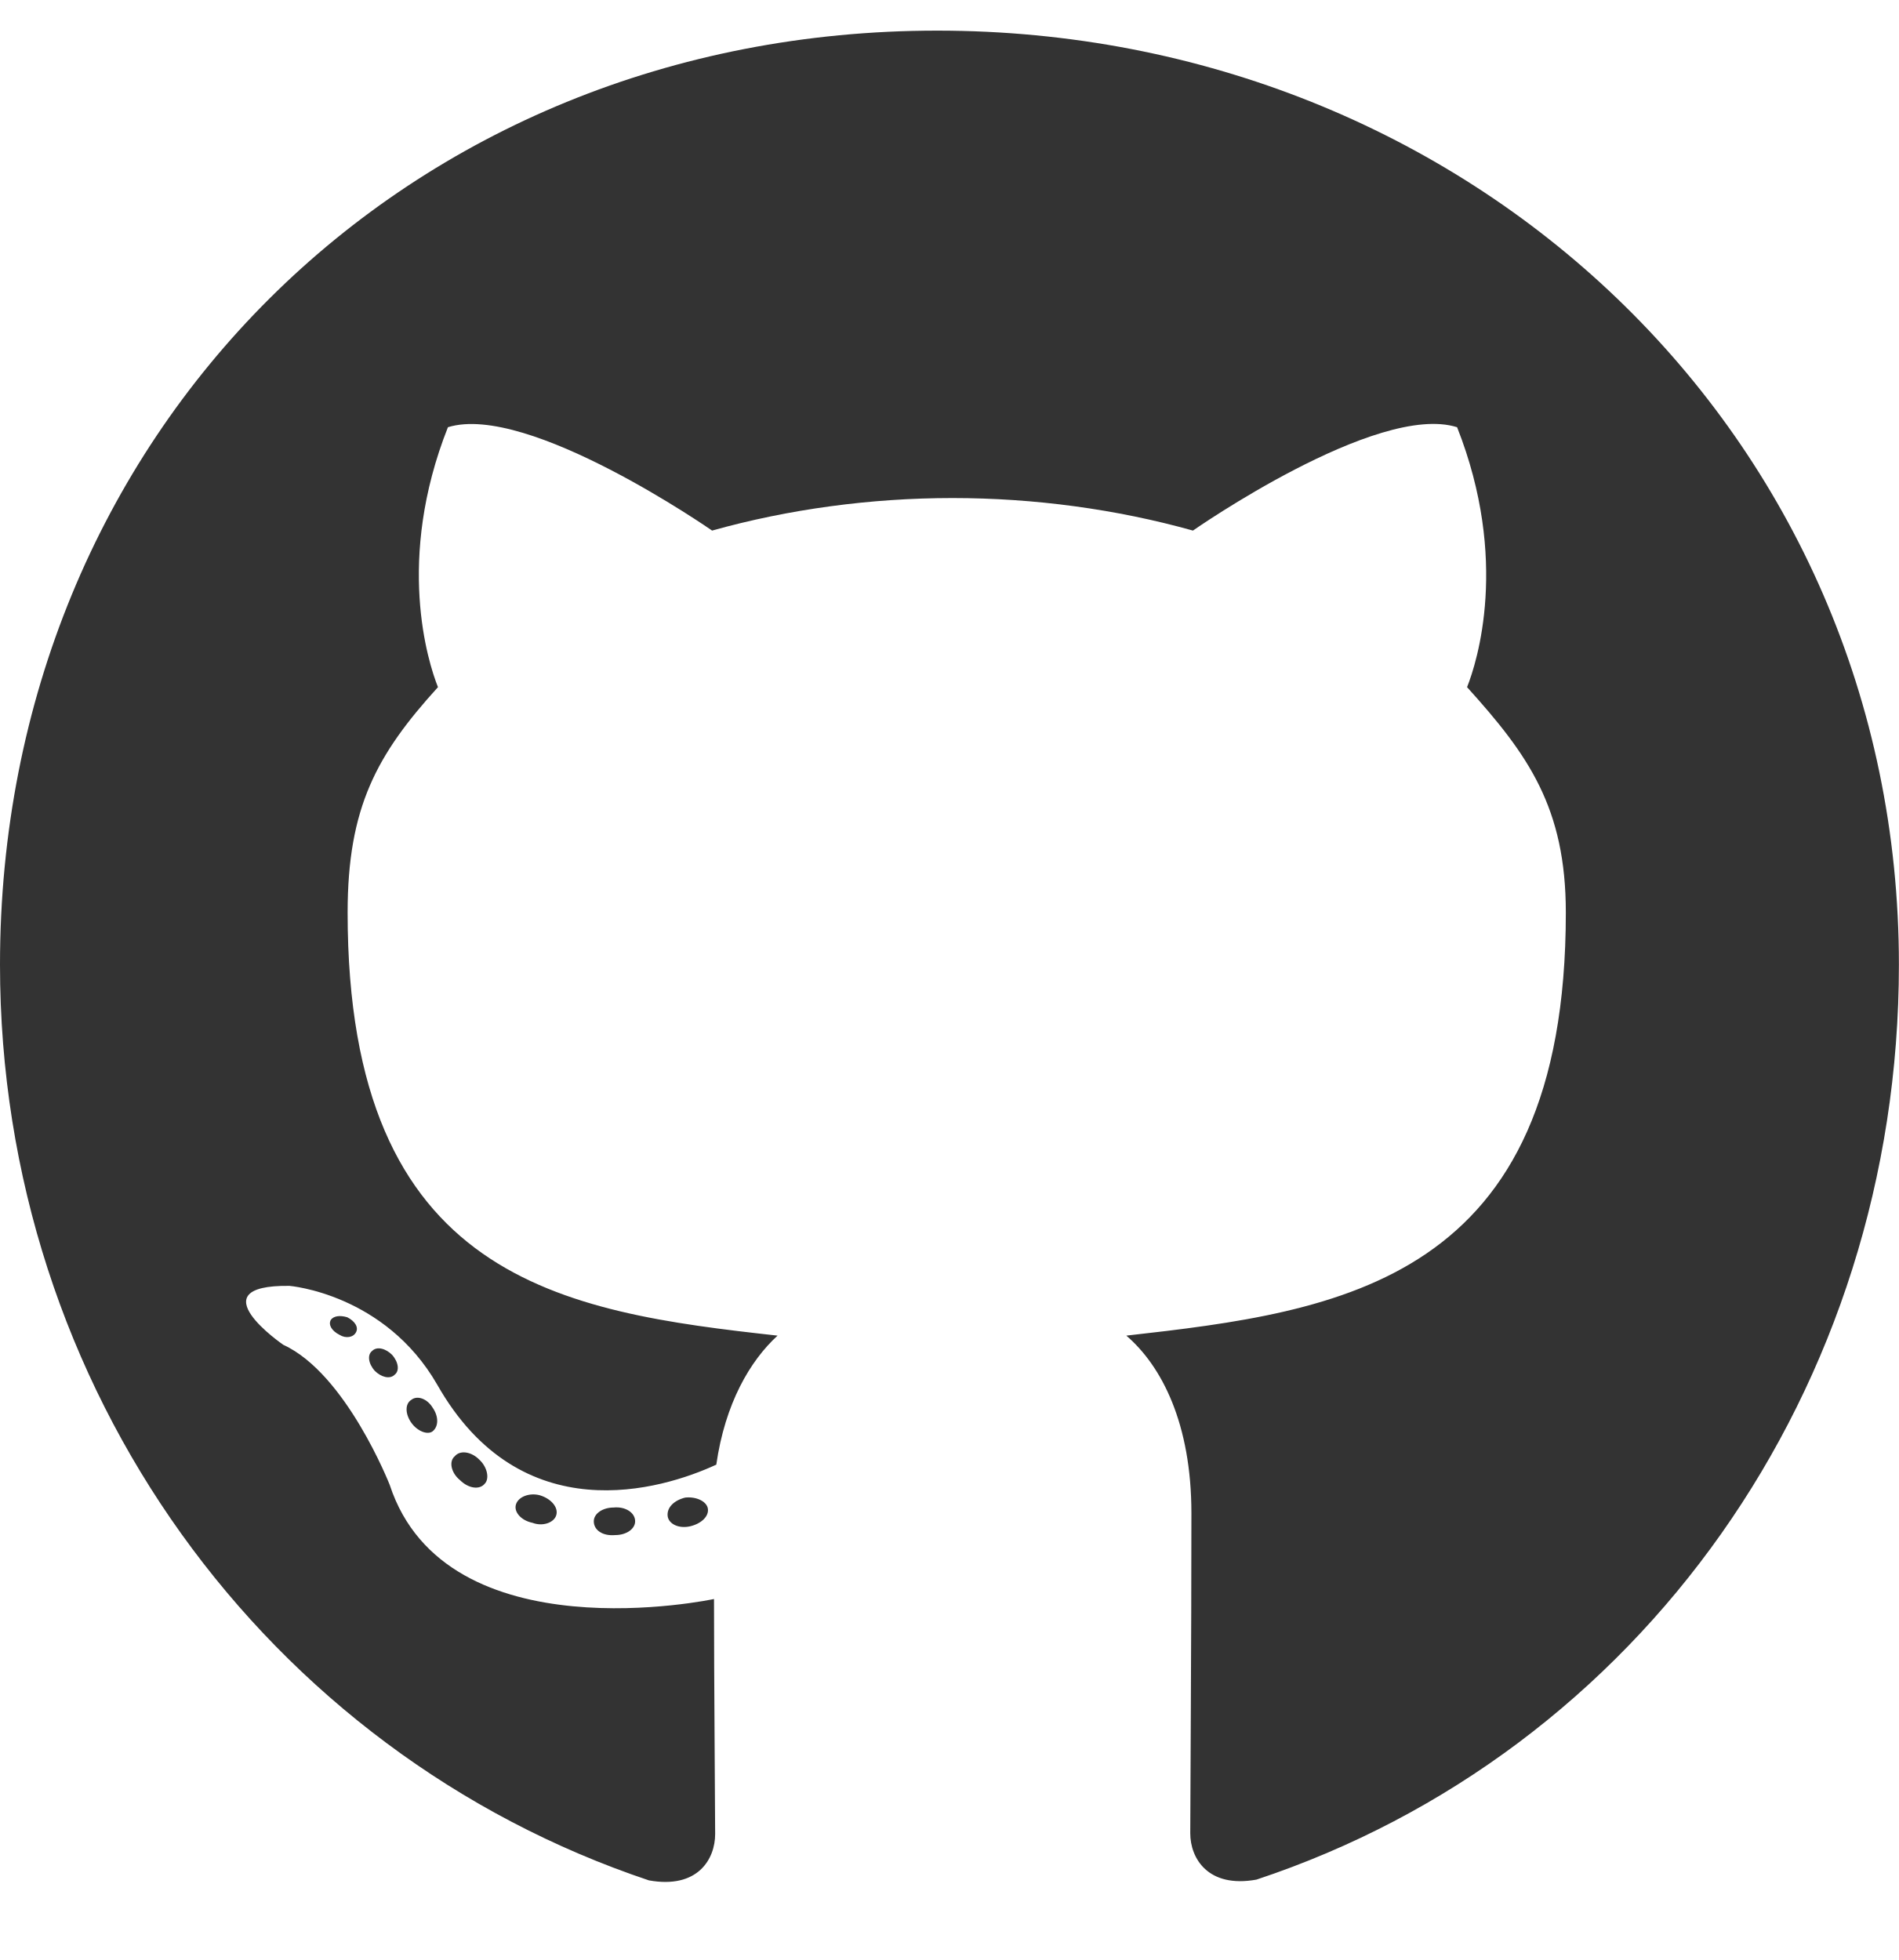
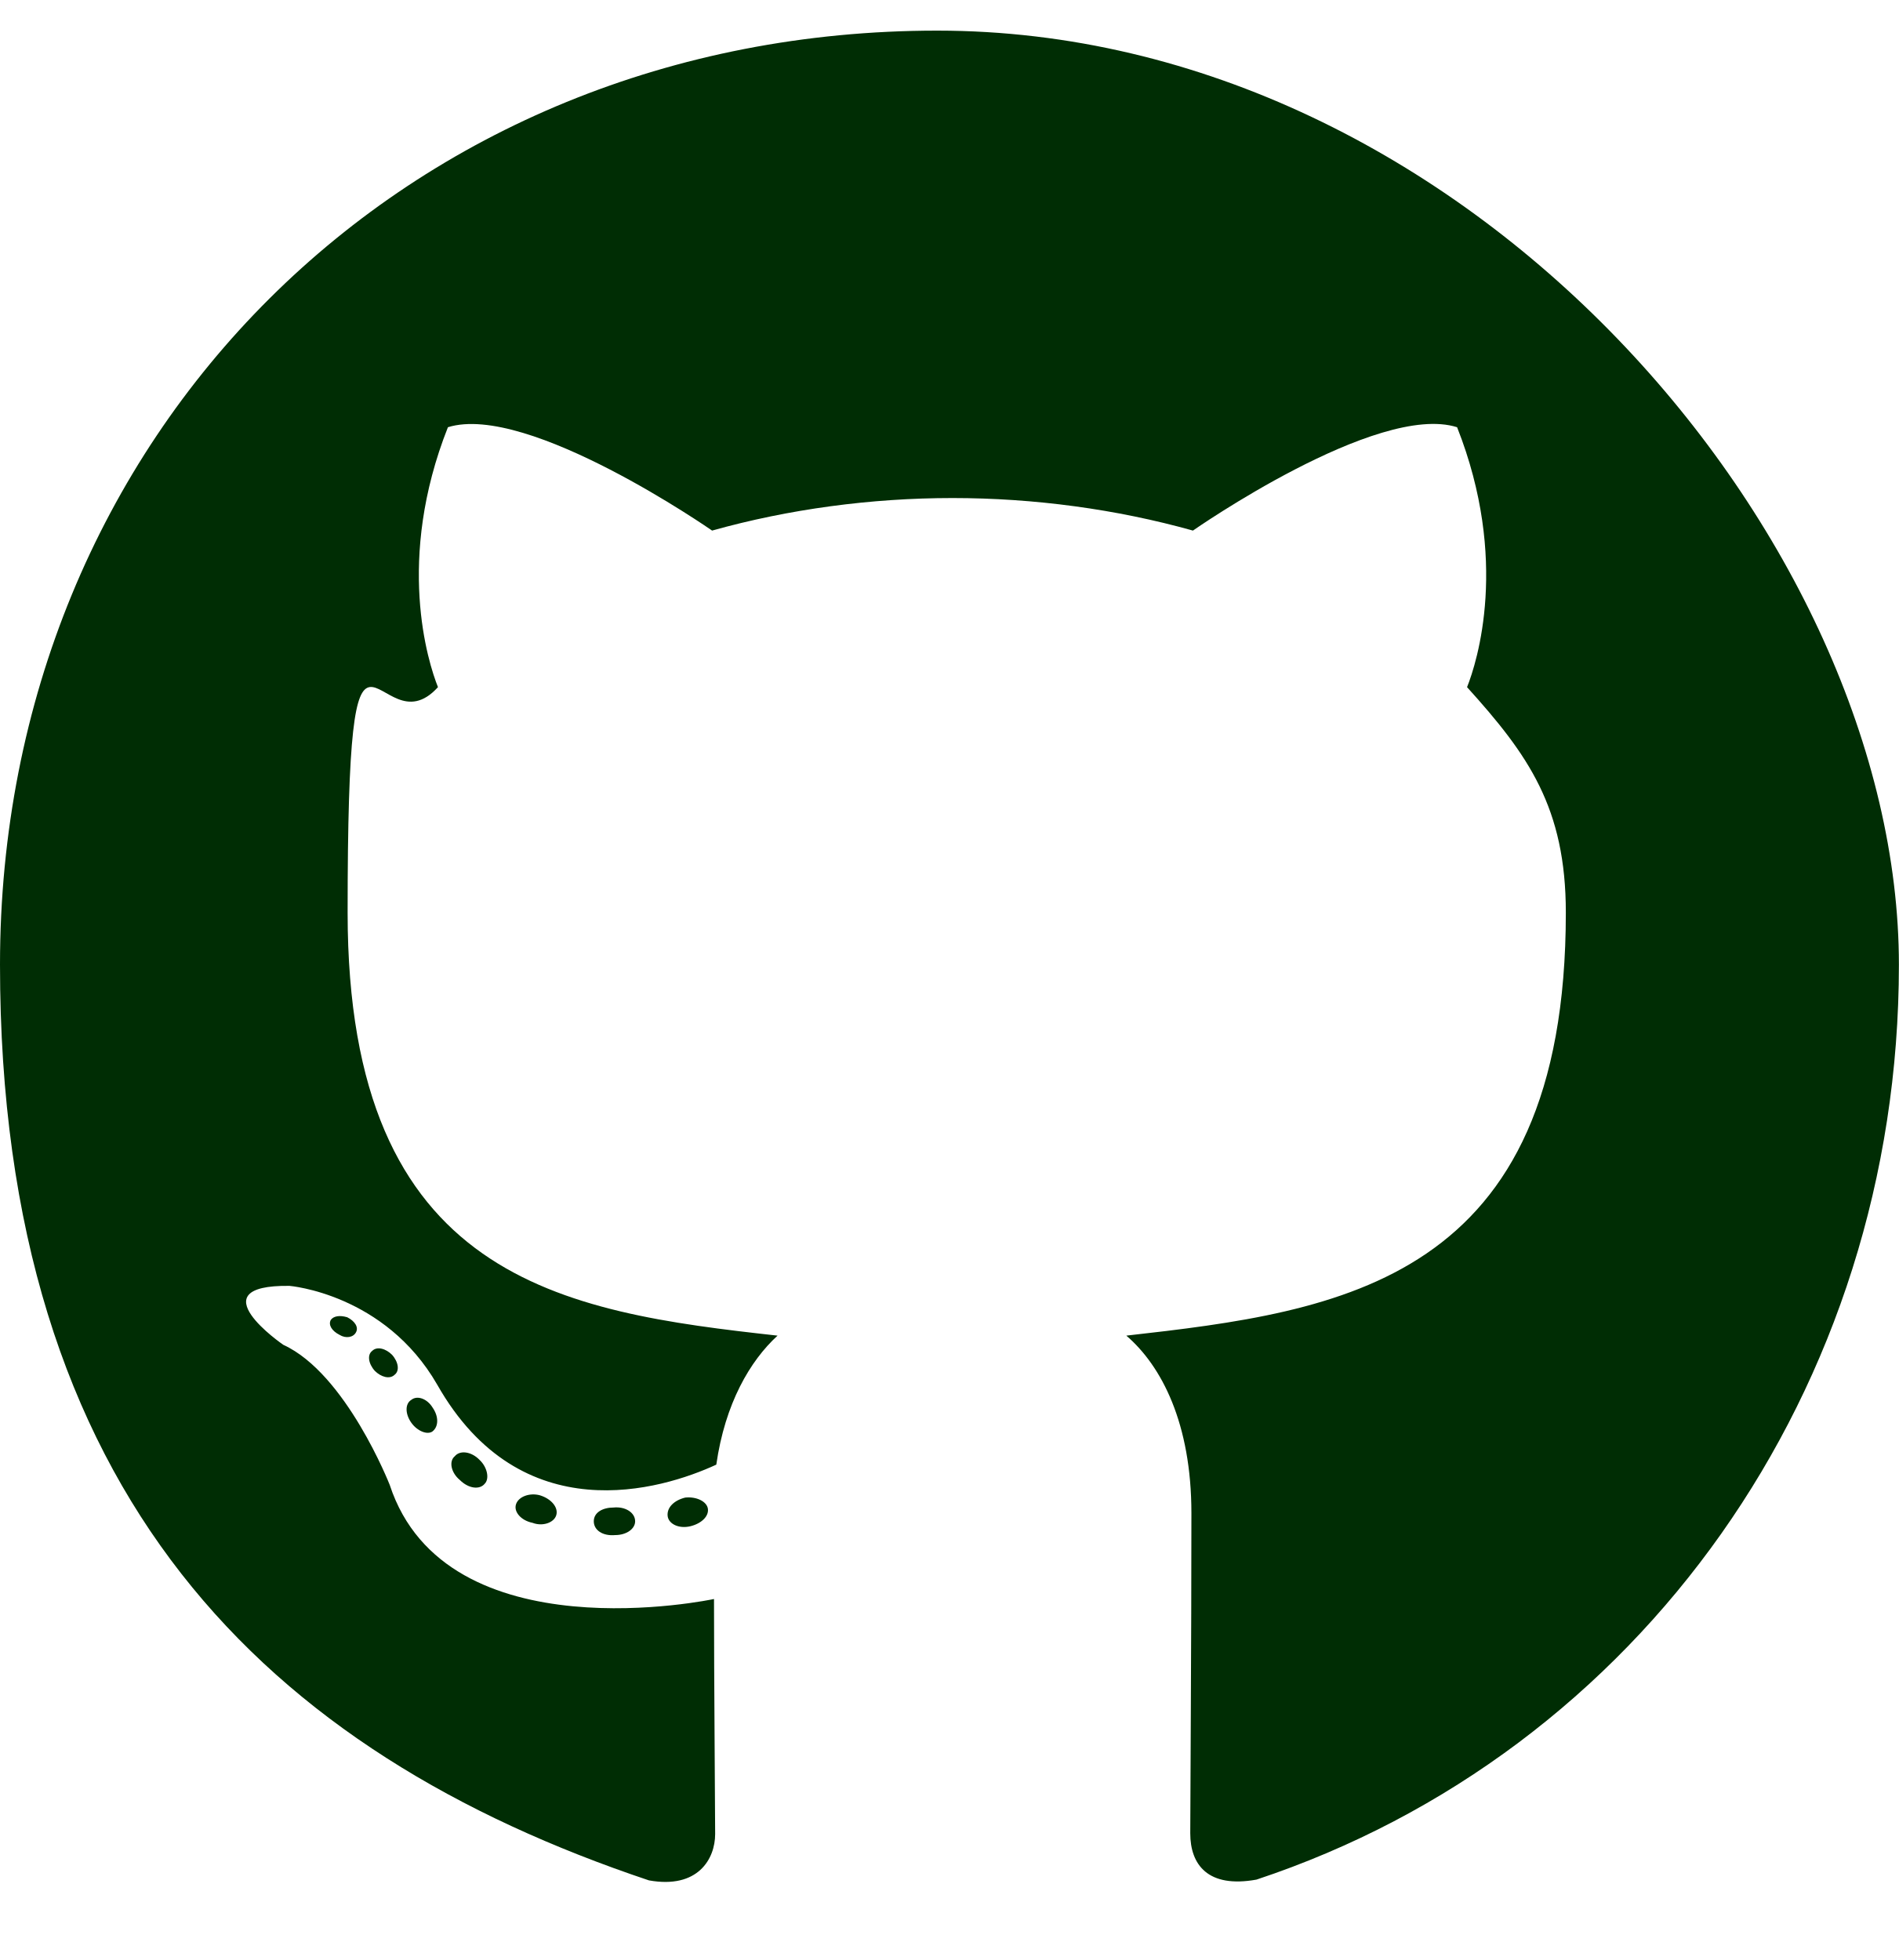
- <svg xmlns="http://www.w3.org/2000/svg" version="1.1" id="Layer_1" x="0px" y="0px" viewBox="0 0 496 512" style="enable-background:new 0 0 496 512;" xml:space="preserve">
-   <style type="text/css">
- 	.st0{fill:#333333;}
- </style>
-   <path class="st0" d="M165.9,397.4c0,2-2.3,3.6-5.2,3.6c-3.3,0.3-5.6-1.3-5.6-3.6c0-2,2.3-3.6,5.2-3.6  C163.3,393.5,165.9,395.1,165.9,397.4z M134.8,392.9c-0.7,2,1.3,4.3,4.3,4.9c2.6,1,5.6,0,6.2-2s-1.3-4.3-4.3-5.2  C138.4,389.9,135.5,390.9,134.8,392.9L134.8,392.9z M179,391.2c-2.9,0.7-4.9,2.6-4.6,4.9c0.3,2,2.9,3.3,5.9,2.6  c2.9-0.7,4.9-2.6,4.6-4.6C184.6,392.2,181.9,390.9,179,391.2z M244.8,8C106.1,8,0,113.3,0,252c0,110.9,69.8,205.8,169.5,239.2  c12.8,2.3,17.3-5.6,17.3-12.1c0-6.2-0.3-40.4-0.3-61.4c0,0-70,15-84.7-29.8c0,0-11.4-29.1-27.8-36.6c0,0-22.9-15.7,1.6-15.4  c0,0,24.9,2,38.6,25.8c21.9,38.6,58.6,27.5,72.9,20.9c2.3-16,8.8-27.1,16-33.7c-55.9-6.2-112.3-14.3-112.3-110.5  c0-27.5,7.6-41.3,23.6-58.9c-2.6-6.5-11.1-33.3,2.6-67.9c20.9-6.5,69,27,69,27c20-5.6,41.5-8.5,62.8-8.5s42.8,2.9,62.8,8.5  c0,0,48.1-33.6,69-27c13.7,34.7,5.2,61.4,2.6,67.9c16,17.7,25.8,31.5,25.8,58.9c0,96.5-58.9,104.2-114.8,110.5  c9.2,7.9,17,22.9,17,46.4c0,33.7-0.3,75.4-0.3,83.6c0,6.5,4.6,14.4,17.3,12.1C428.2,457.8,496,362.9,496,252  C496,113.3,383.5,8,244.8,8z M97.2,352.9c-1.3,1-1,3.3,0.7,5.2c1.6,1.6,3.9,2.3,5.2,1c1.3-1,1-3.3-0.7-5.2  C100.8,352.3,98.5,351.6,97.2,352.9z M86.4,344.8c-0.7,1.3,0.3,2.9,2.3,3.9c1.6,1,3.6,0.7,4.3-0.7c0.7-1.3-0.3-2.9-2.3-3.9  C88.7,343.5,87.1,343.8,86.4,344.8z M118.8,380.4c-1.6,1.3-1,4.3,1.3,6.2c2.3,2.3,5.2,2.6,6.5,1c1.3-1.3,0.7-4.3-1.3-6.2  C123.1,379.1,120.1,378.8,118.8,380.4z M107.4,365.7c-1.6,1-1.6,3.6,0,5.9s4.3,3.3,5.6,2.3c1.6-1.3,1.6-3.9,0-6.2  C111.6,365.4,109,364.4,107.4,365.7L107.4,365.7z" />
+ <svg xmlns="http://www.w3.org/2000/svg" id="Layer_1" version="1.1" viewBox="0 0 496 512">
+   <defs>
+     <style>
+       .st0 {
+         fill: #002d04;
+       }
+     </style>
+   </defs>
+   <path class="st0" d="M165.9,397.4c0,2-2.3,3.6-5.2,3.6-3.3.3-5.6-1.3-5.6-3.6s2.3-3.6,5.2-3.6c3-.3,5.6,1.3,5.6,3.6ZM134.8,392.9c-.7,2,1.3,4.3,4.3,4.9,2.6,1,5.6,0,6.2-2s-1.3-4.3-4.3-5.2c-2.6-.7-5.5.3-6.2,2.3h0ZM179,391.2c-2.9.7-4.9,2.6-4.6,4.9.3,2,2.9,3.3,5.9,2.6,2.9-.7,4.9-2.6,4.6-4.6-.3-1.9-3-3.2-5.9-2.9ZM244.8,8C106.1,8,0,113.3,0,252s69.8,205.8,169.5,239.2c12.8,2.3,17.3-5.6,17.3-12.1s-.3-40.4-.3-61.4c0,0-70,15-84.7-29.8,0,0-11.4-29.1-27.8-36.6,0,0-22.9-15.7,1.6-15.4,0,0,24.9,2,38.6,25.8,21.9,38.6,58.6,27.5,72.9,20.9,2.3-16,8.8-27.1,16-33.7-55.9-6.2-112.3-14.3-112.3-110.5s7.6-41.3,23.6-58.9c-2.6-6.5-11.1-33.3,2.6-67.9,20.9-6.5,69,27,69,27,20-5.6,41.5-8.5,62.8-8.5s42.8,2.9,62.8,8.5c0,0,48.1-33.6,69-27,13.7,34.7,5.2,61.4,2.6,67.9,16,17.7,25.8,31.5,25.8,58.9,0,96.5-58.9,104.2-114.8,110.5,9.2,7.9,17,22.9,17,46.4,0,33.7-.3,75.4-.3,83.6s4.6,14.4,17.3,12.1c100-33.2,167.8-128.1,167.8-239S383.5,8,244.8,8ZM97.2,352.9c-1.3,1-1,3.3.7,5.2,1.6,1.6,3.9,2.3,5.2,1,1.3-1,1-3.3-.7-5.2-1.6-1.6-3.9-2.3-5.2-1ZM86.4,344.8c-.7,1.3.3,2.9,2.3,3.9,1.6,1,3.6.7,4.3-.7.7-1.3-.3-2.9-2.3-3.9-2-.6-3.6-.3-4.3.7ZM118.8,380.4c-1.6,1.3-1,4.3,1.3,6.2,2.3,2.3,5.2,2.6,6.5,1,1.3-1.3.7-4.3-1.3-6.2-2.2-2.3-5.2-2.6-6.5-1ZM107.4,365.7c-1.6,1-1.6,3.6,0,5.9s4.3,3.3,5.6,2.3c1.6-1.3,1.6-3.9,0-6.2-1.4-2.3-4-3.3-5.6-2h0Z" />
</svg>
